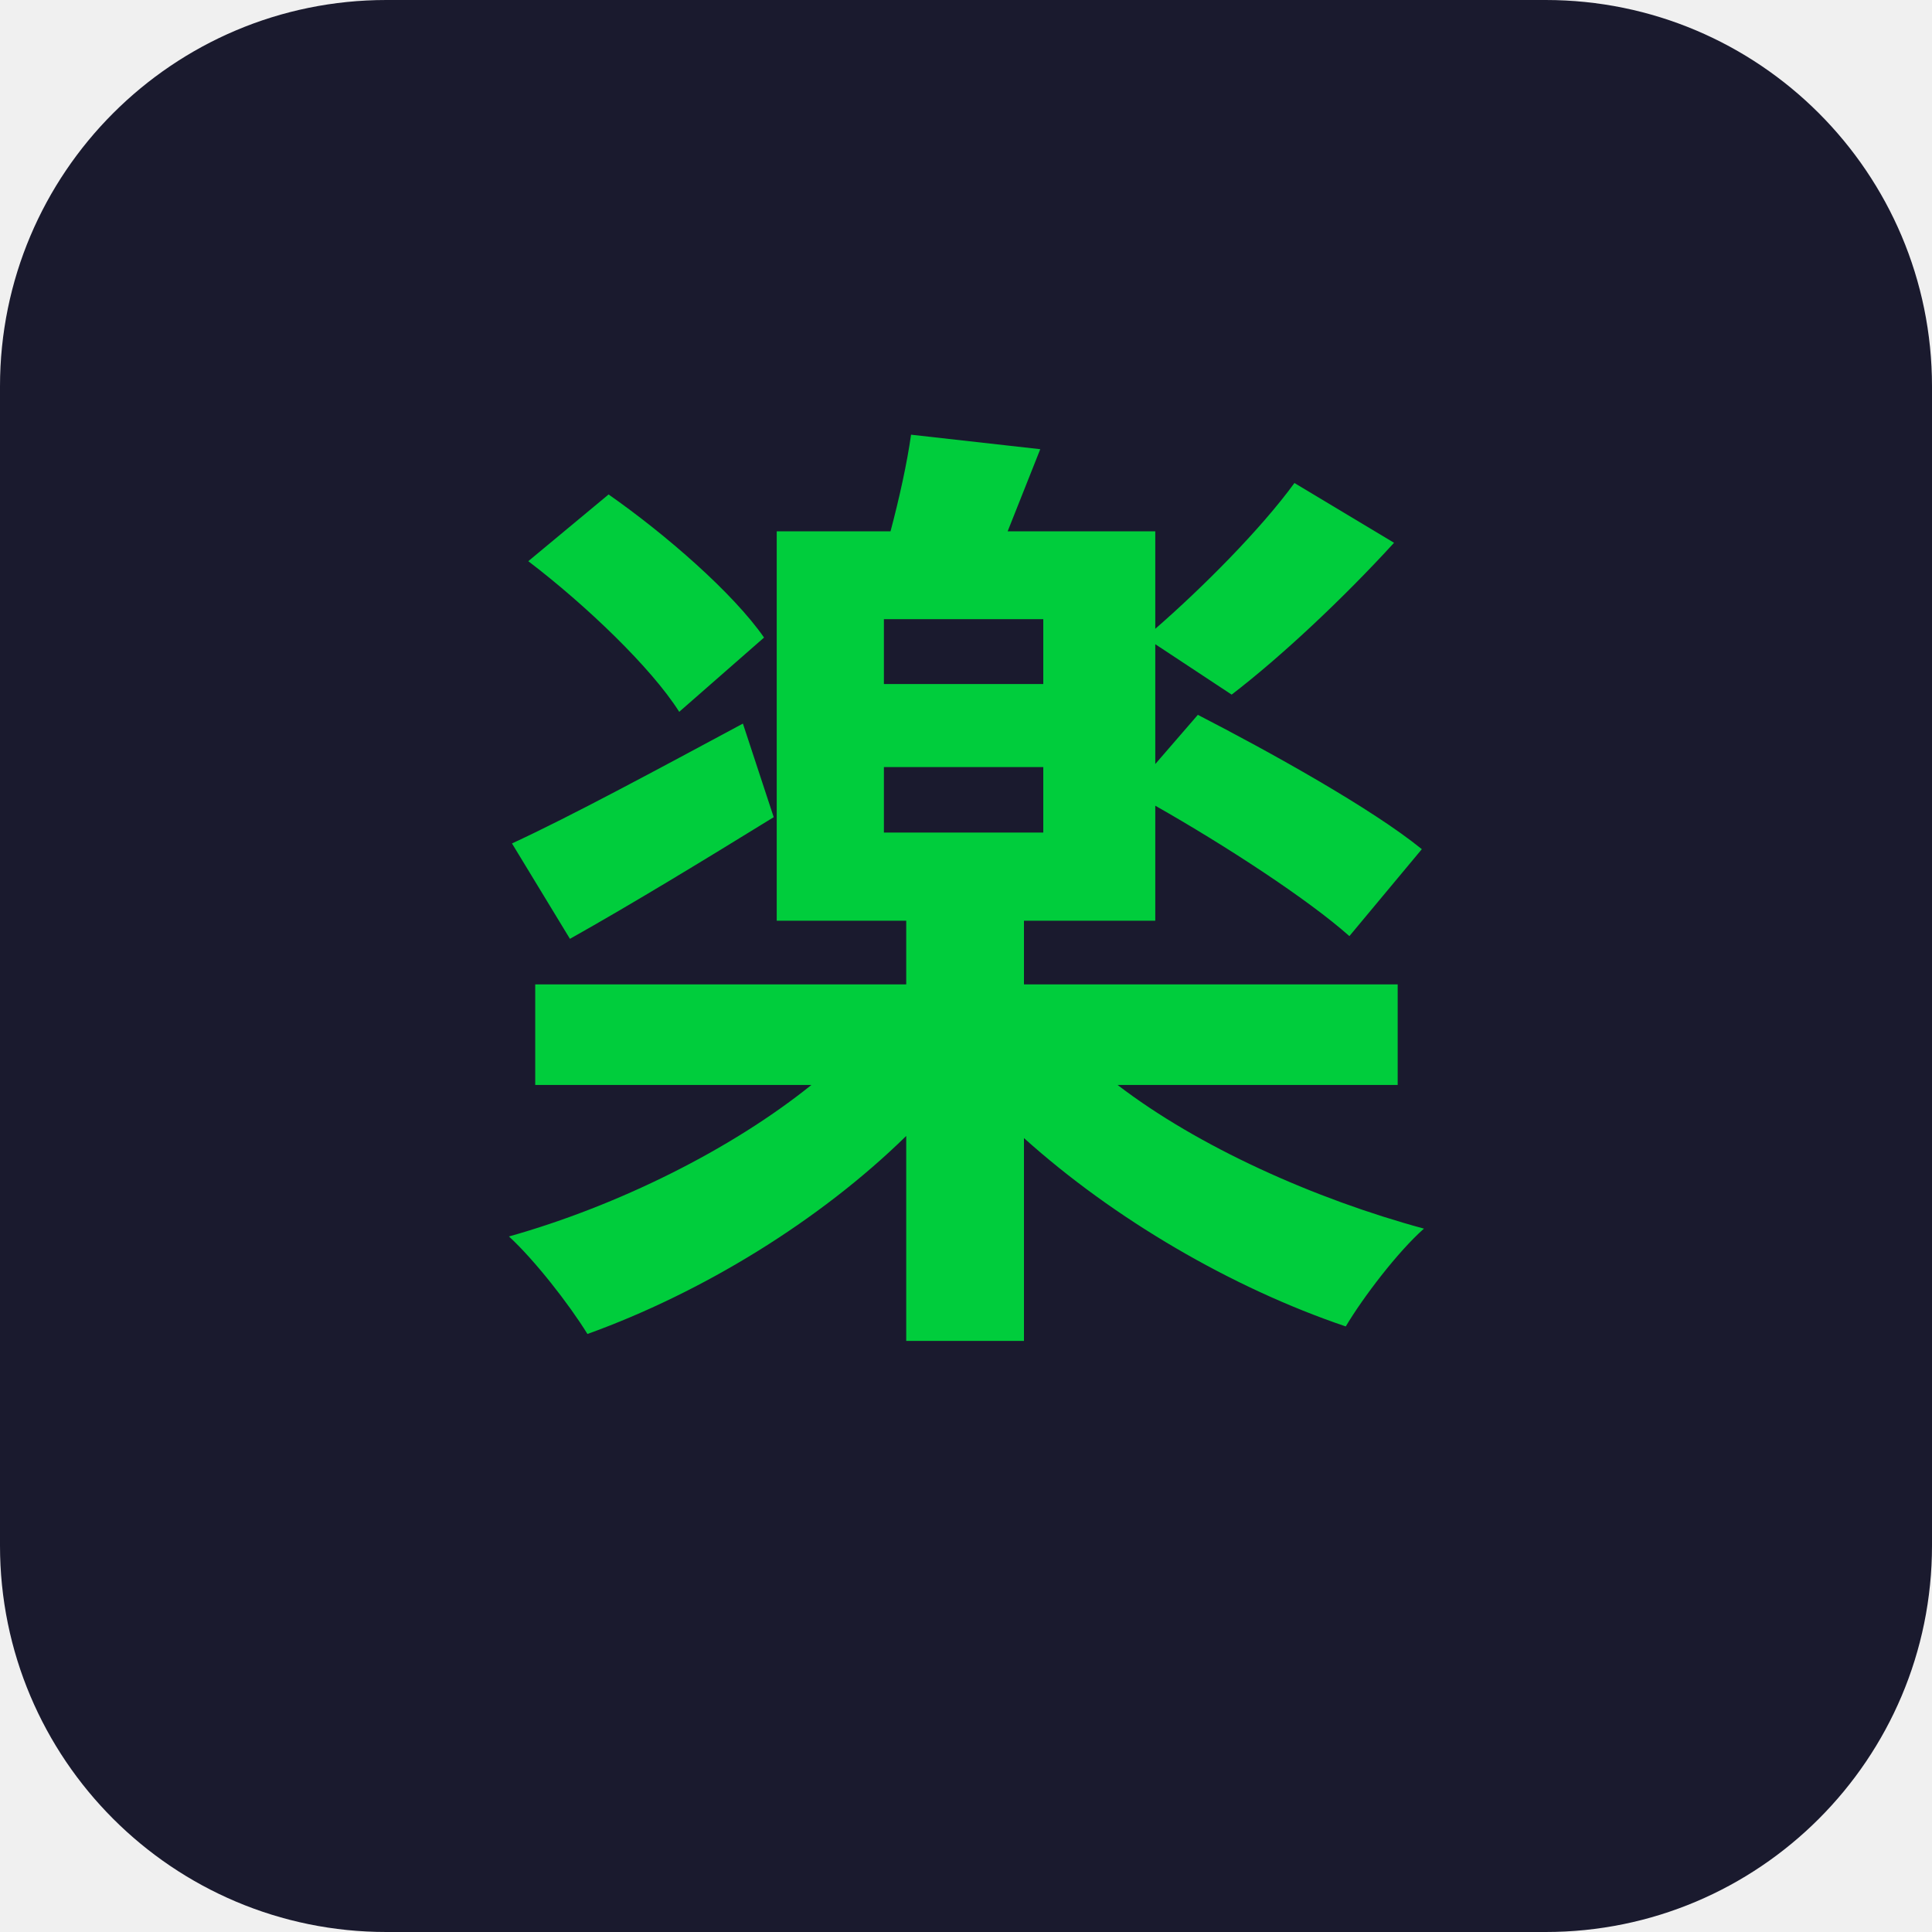
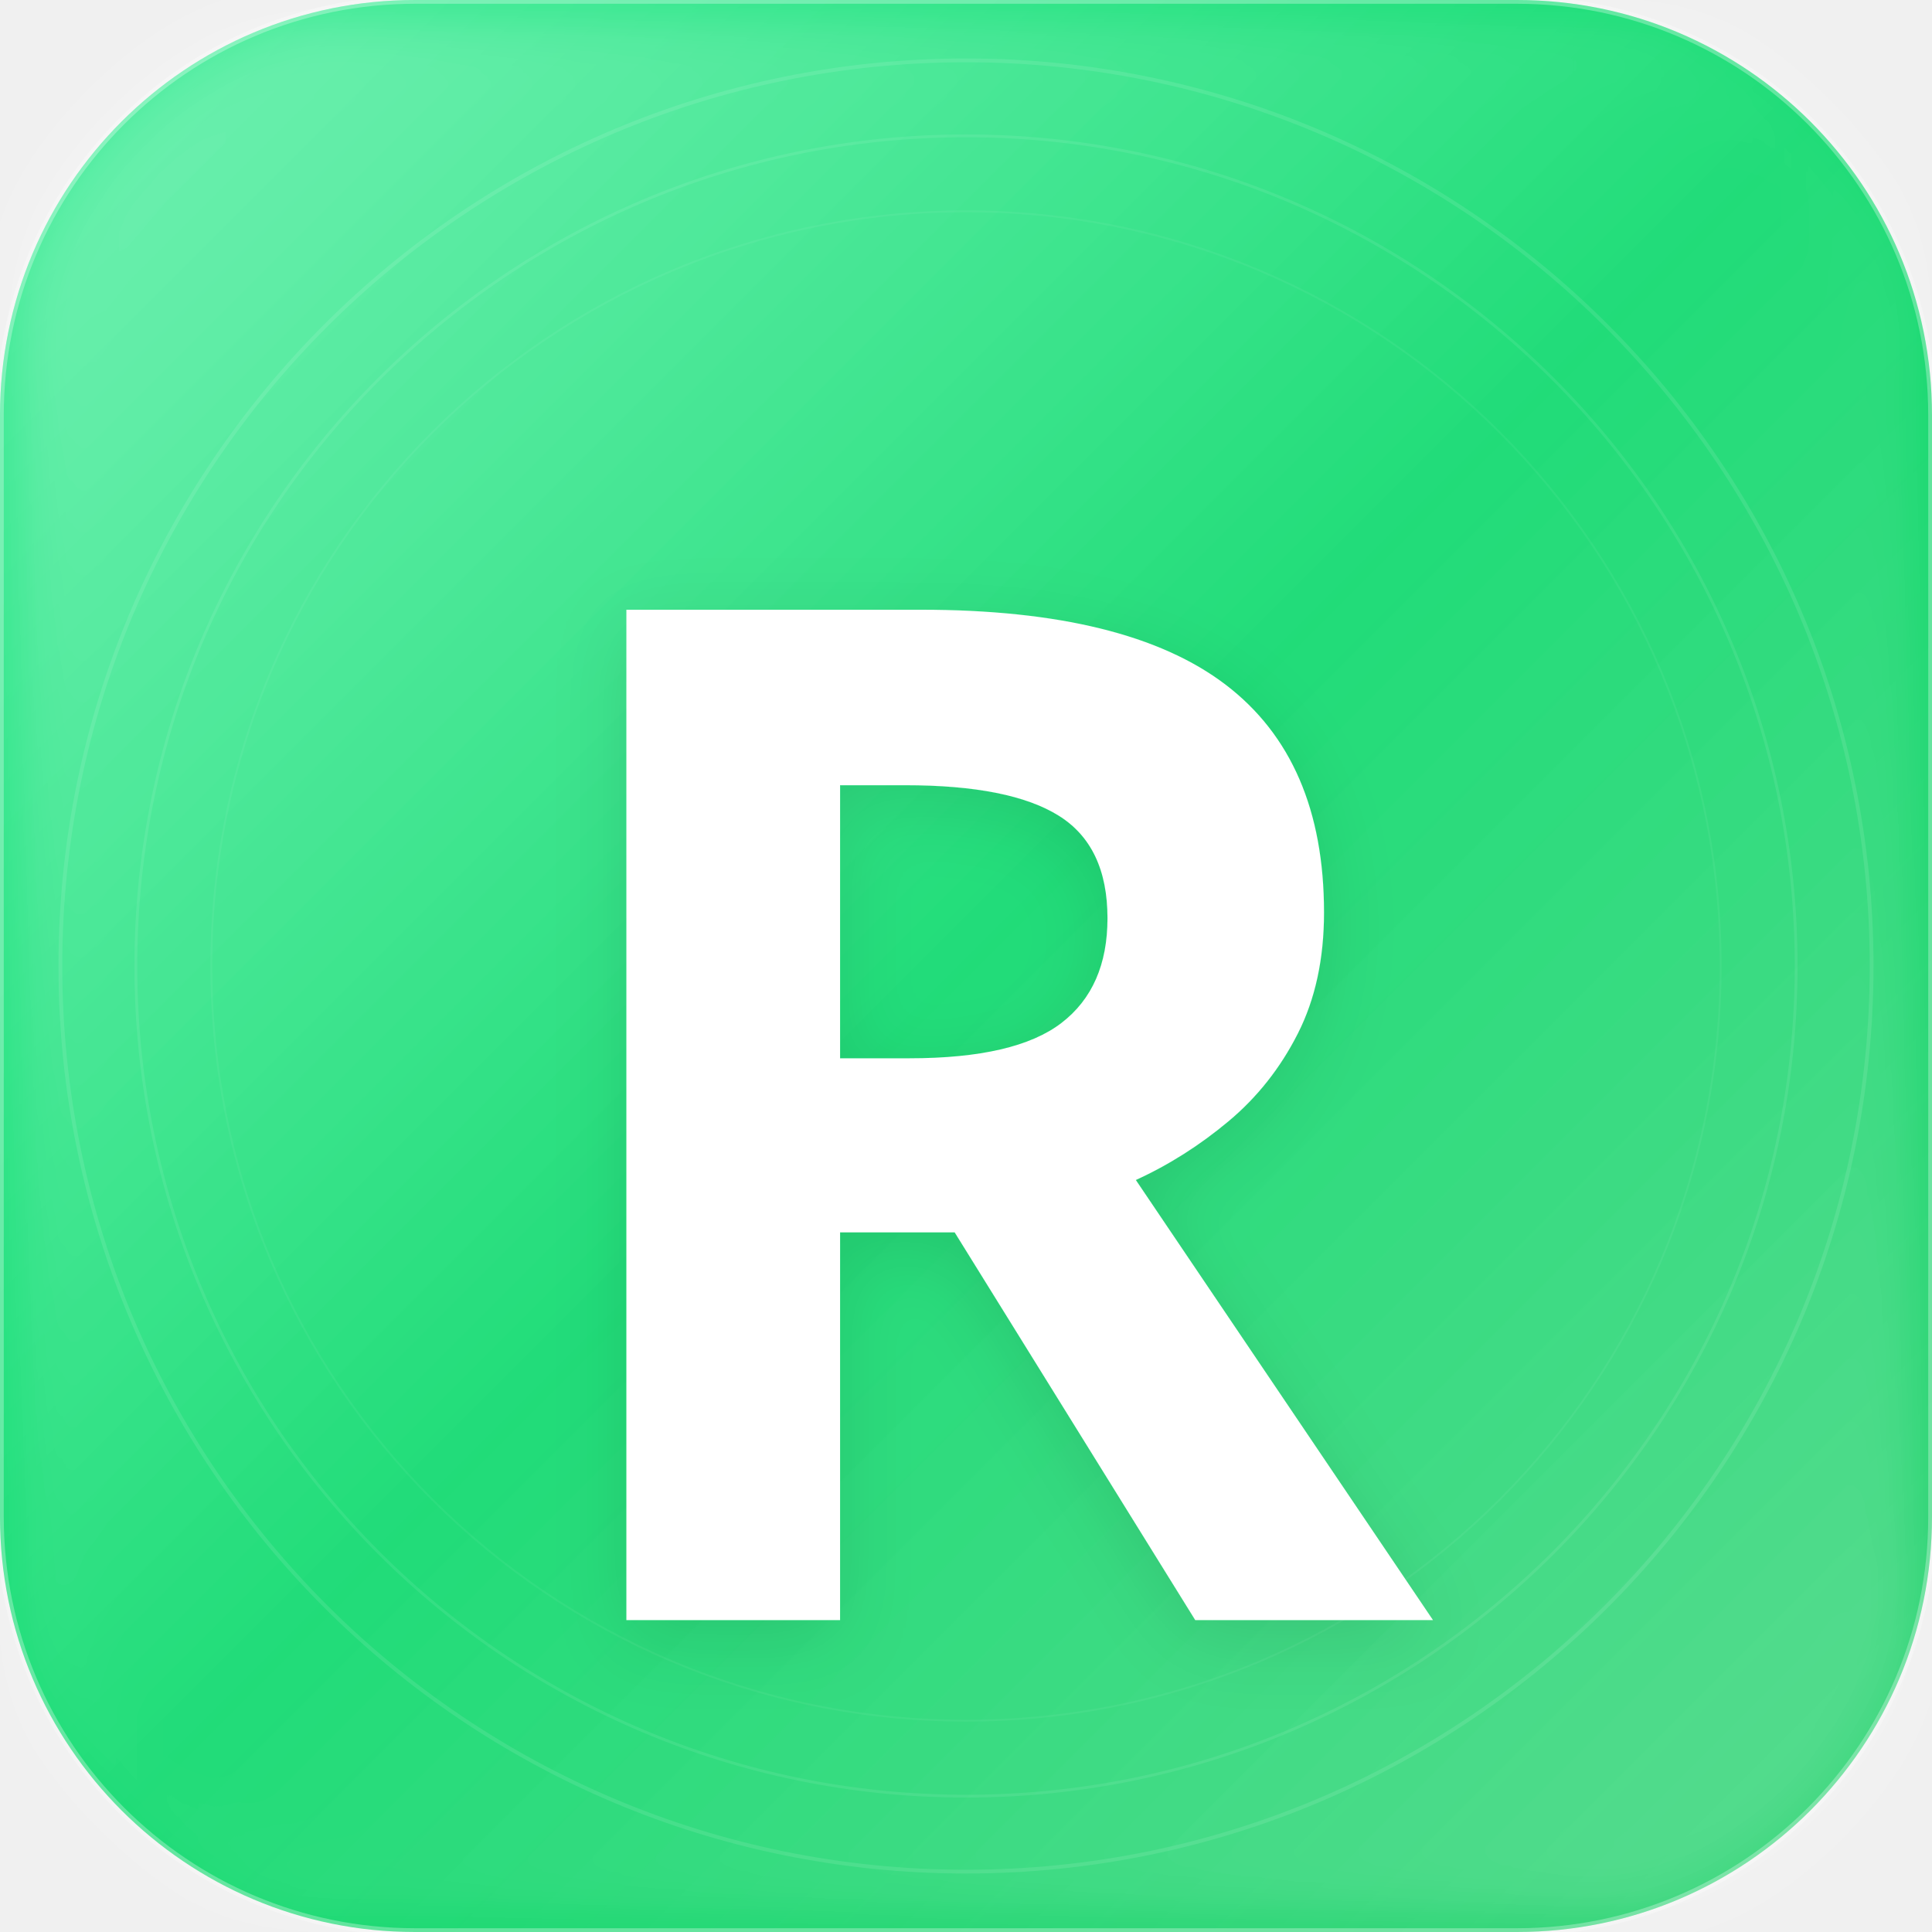
- <svg xmlns="http://www.w3.org/2000/svg" viewBox="0 0 100 100">
-   <rect width="100" height="100" rx="20" fill="#1A1A2E" />
-   <text x="50" y="65" font-size="50" text-anchor="middle" fill="#00CD3C" font-family="sans-serif" font-weight="bold">楽</text>
+ <svg xmlns="http://www.w3.org/2000/svg" width="1024" height="1024" viewBox="0 0 1024 1024" fill="none">
+   <defs>
+     <linearGradient id="paint0_linear" x1="0" y1="0" x2="1024" y2="1024" gradientUnits="userSpaceOnUse">
+       <stop stop-color="#00E676" />
+       <stop offset="1" stop-color="#00C853" />
+     </linearGradient>
+     <filter id="glass-blur" x="-20%" y="-20%" width="140%" height="140%" filterUnits="objectBoundingBox">
+       <feGaussianBlur in="SourceGraphic" stdDeviation="20" result="blur" />
+       <feColorMatrix in="blur" type="matrix" values="1 0 0 0 0  0 1 0 0 0  0 0 1 0 0  0 0 0 1.2 0" result="heavyBlur" />
+       <feComposite in="SourceGraphic" in2="heavyBlur" operator="over" />
+     </filter>
+     <linearGradient id="glass_shine" x1="0" y1="0" x2="1024" y2="1024" gradientUnits="userSpaceOnUse">
+       <stop stop-color="white" stop-opacity="0.4" />
+       <stop offset="0.5" stop-color="white" stop-opacity="0.1" />
+       <stop offset="1" stop-color="white" stop-opacity="0.3" />
+     </linearGradient>
+   </defs>
+   <rect x="0" y="0" width="1024" height="1024" rx="220" fill="url(#paint0_linear)" />
+   <g filter="url(#glass-blur)">
+     <rect x="0" y="0" width="1024" height="1024" rx="220" fill="url(#glass_shine)" fill-opacity="0.6" />
+     <rect x="0" y="0" width="1024" height="1024" rx="220" stroke="white" stroke-width="4" stroke-opacity="0.3" fill="none" />
+   </g>
+   <circle cx="512" cy="512" r="480" stroke="white" stroke-width="2" stroke-opacity="0.1" fill="none" />
+   <circle cx="512" cy="512" r="440" stroke="white" stroke-width="1.5" stroke-opacity="0.08" fill="none" />
+   <circle cx="512" cy="512" r="400" stroke="white" stroke-width="1" stroke-opacity="0.05" fill="none" />
+   <text x="50%" y="58%" dominant-baseline="middle" text-anchor="middle" fill="white" font-family="sans-serif, 'Noto Sans JP', 'Hiragino Sans', 'Meiryo'" font-weight="bold" font-size="750" style="filter: drop-shadow(0px 10px 20px rgba(0,0,0,0.1));">R</text>
</svg>
